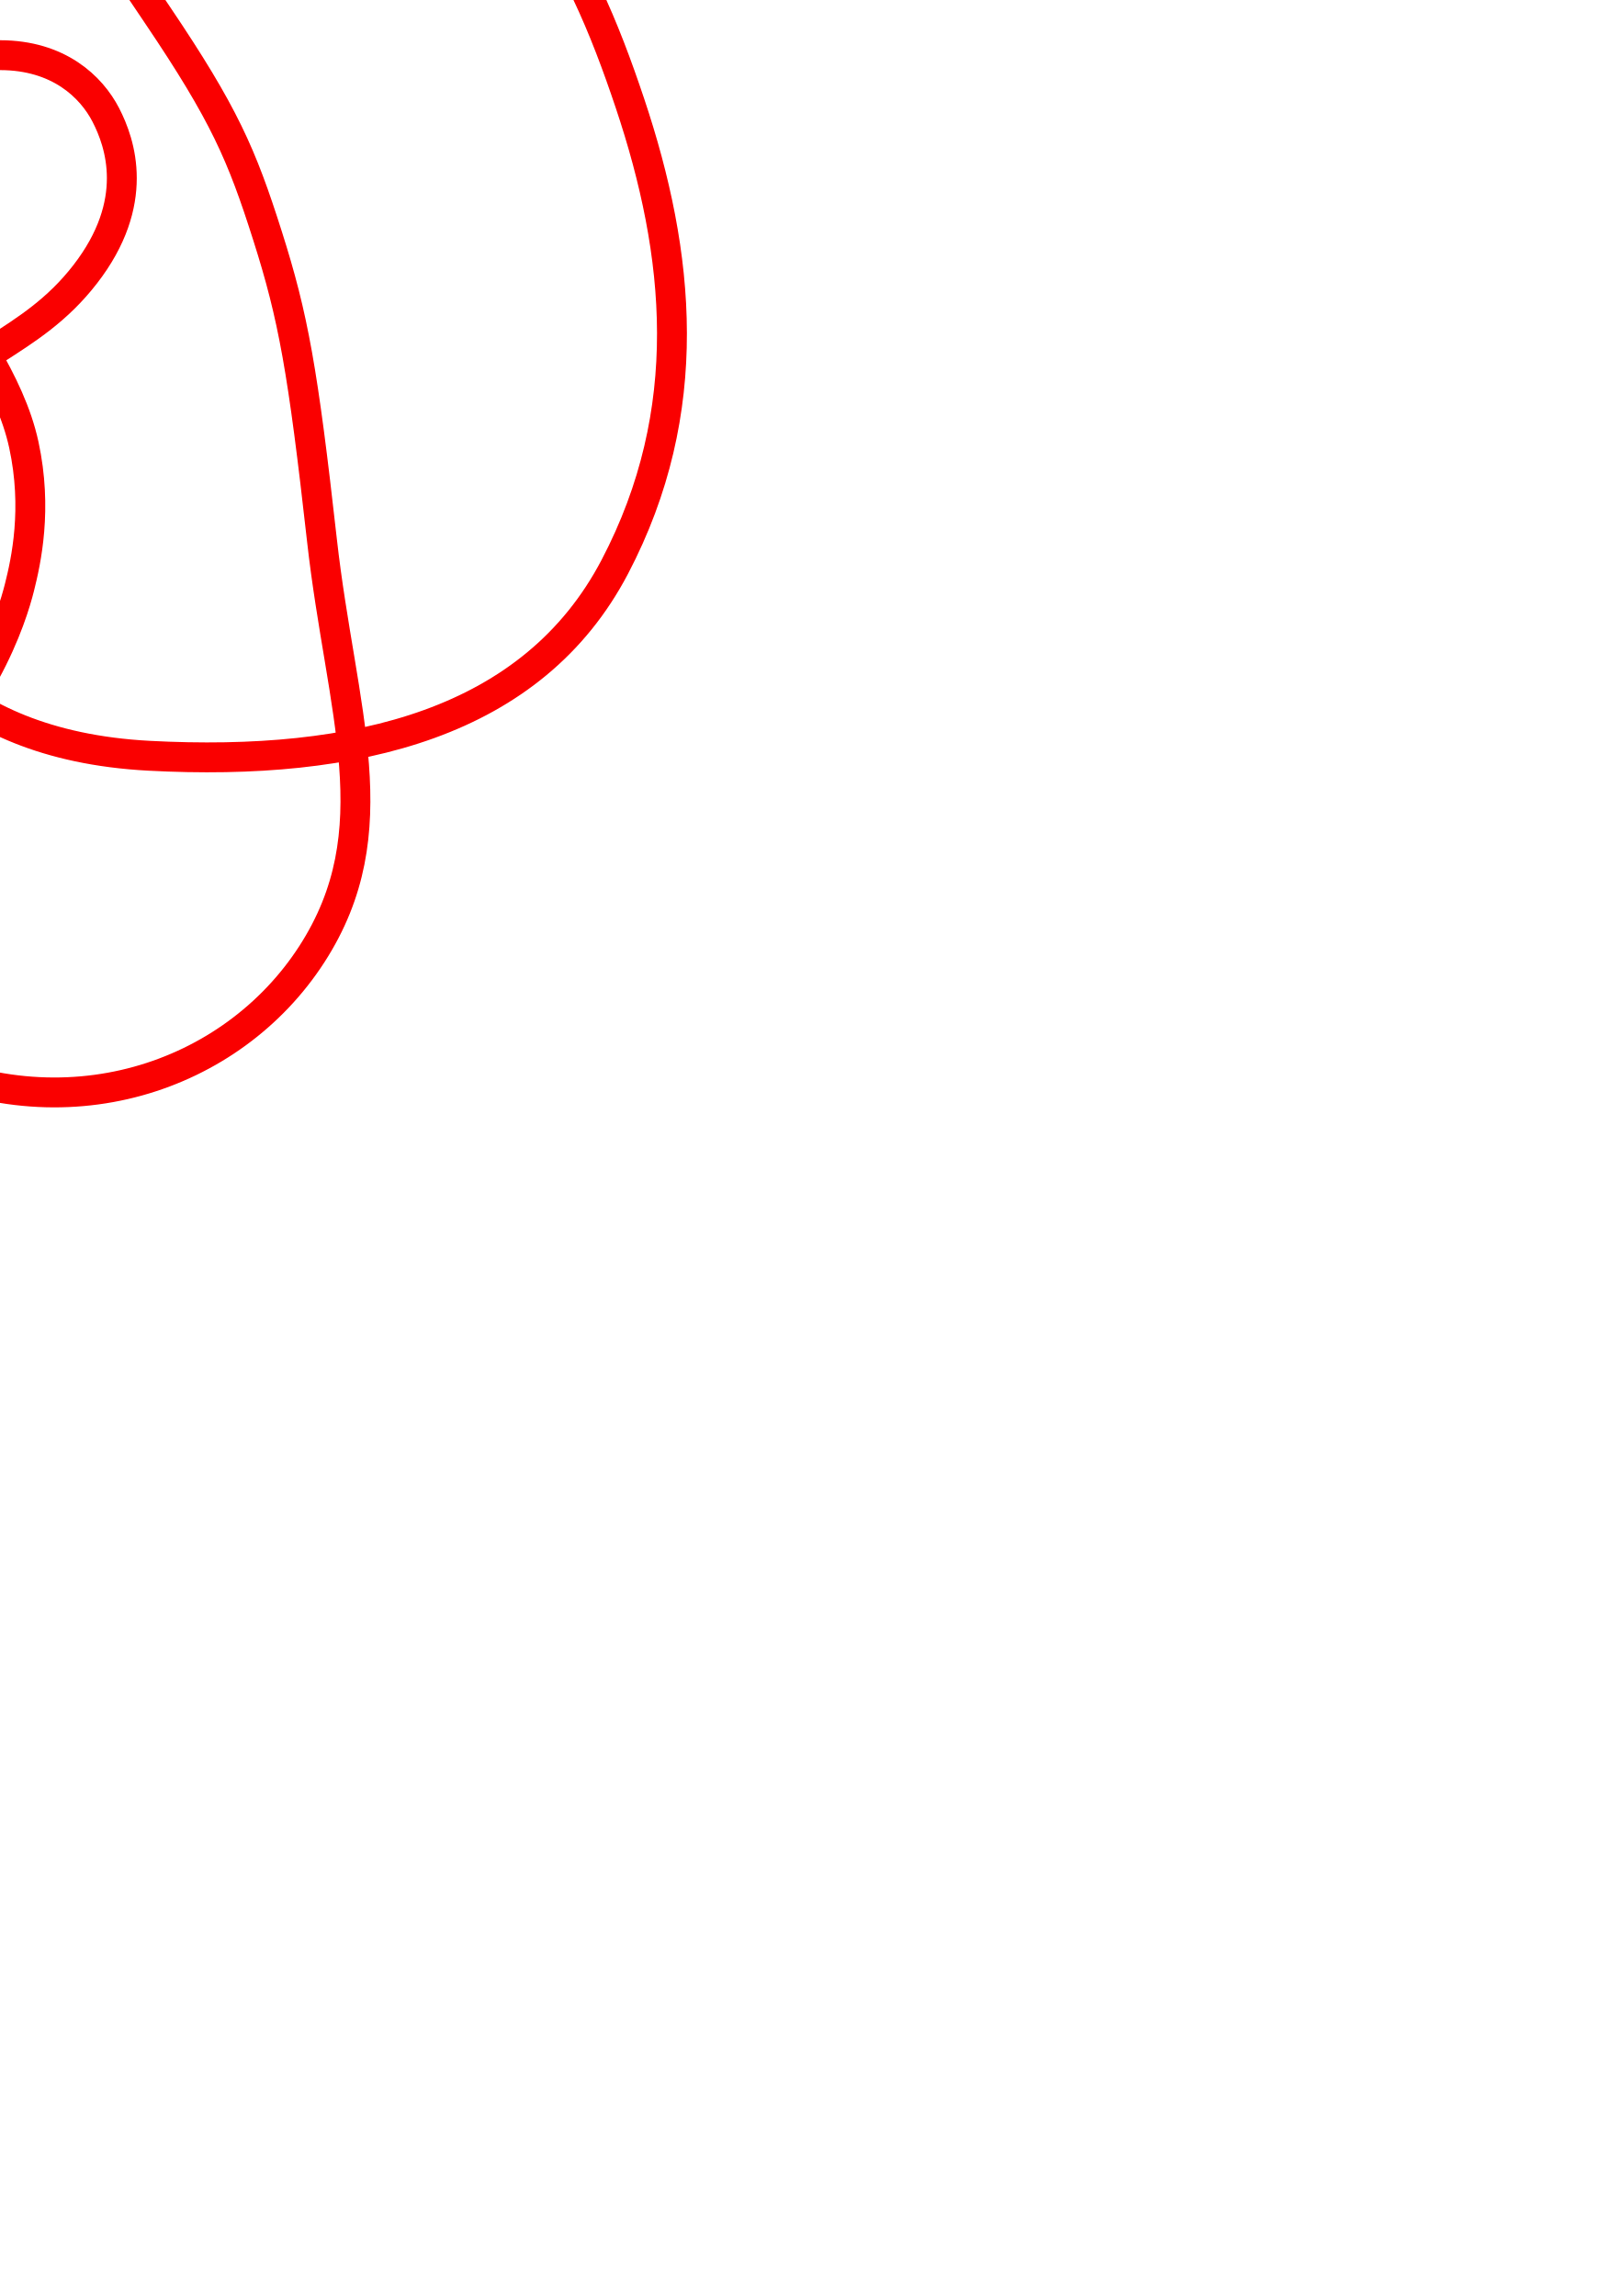
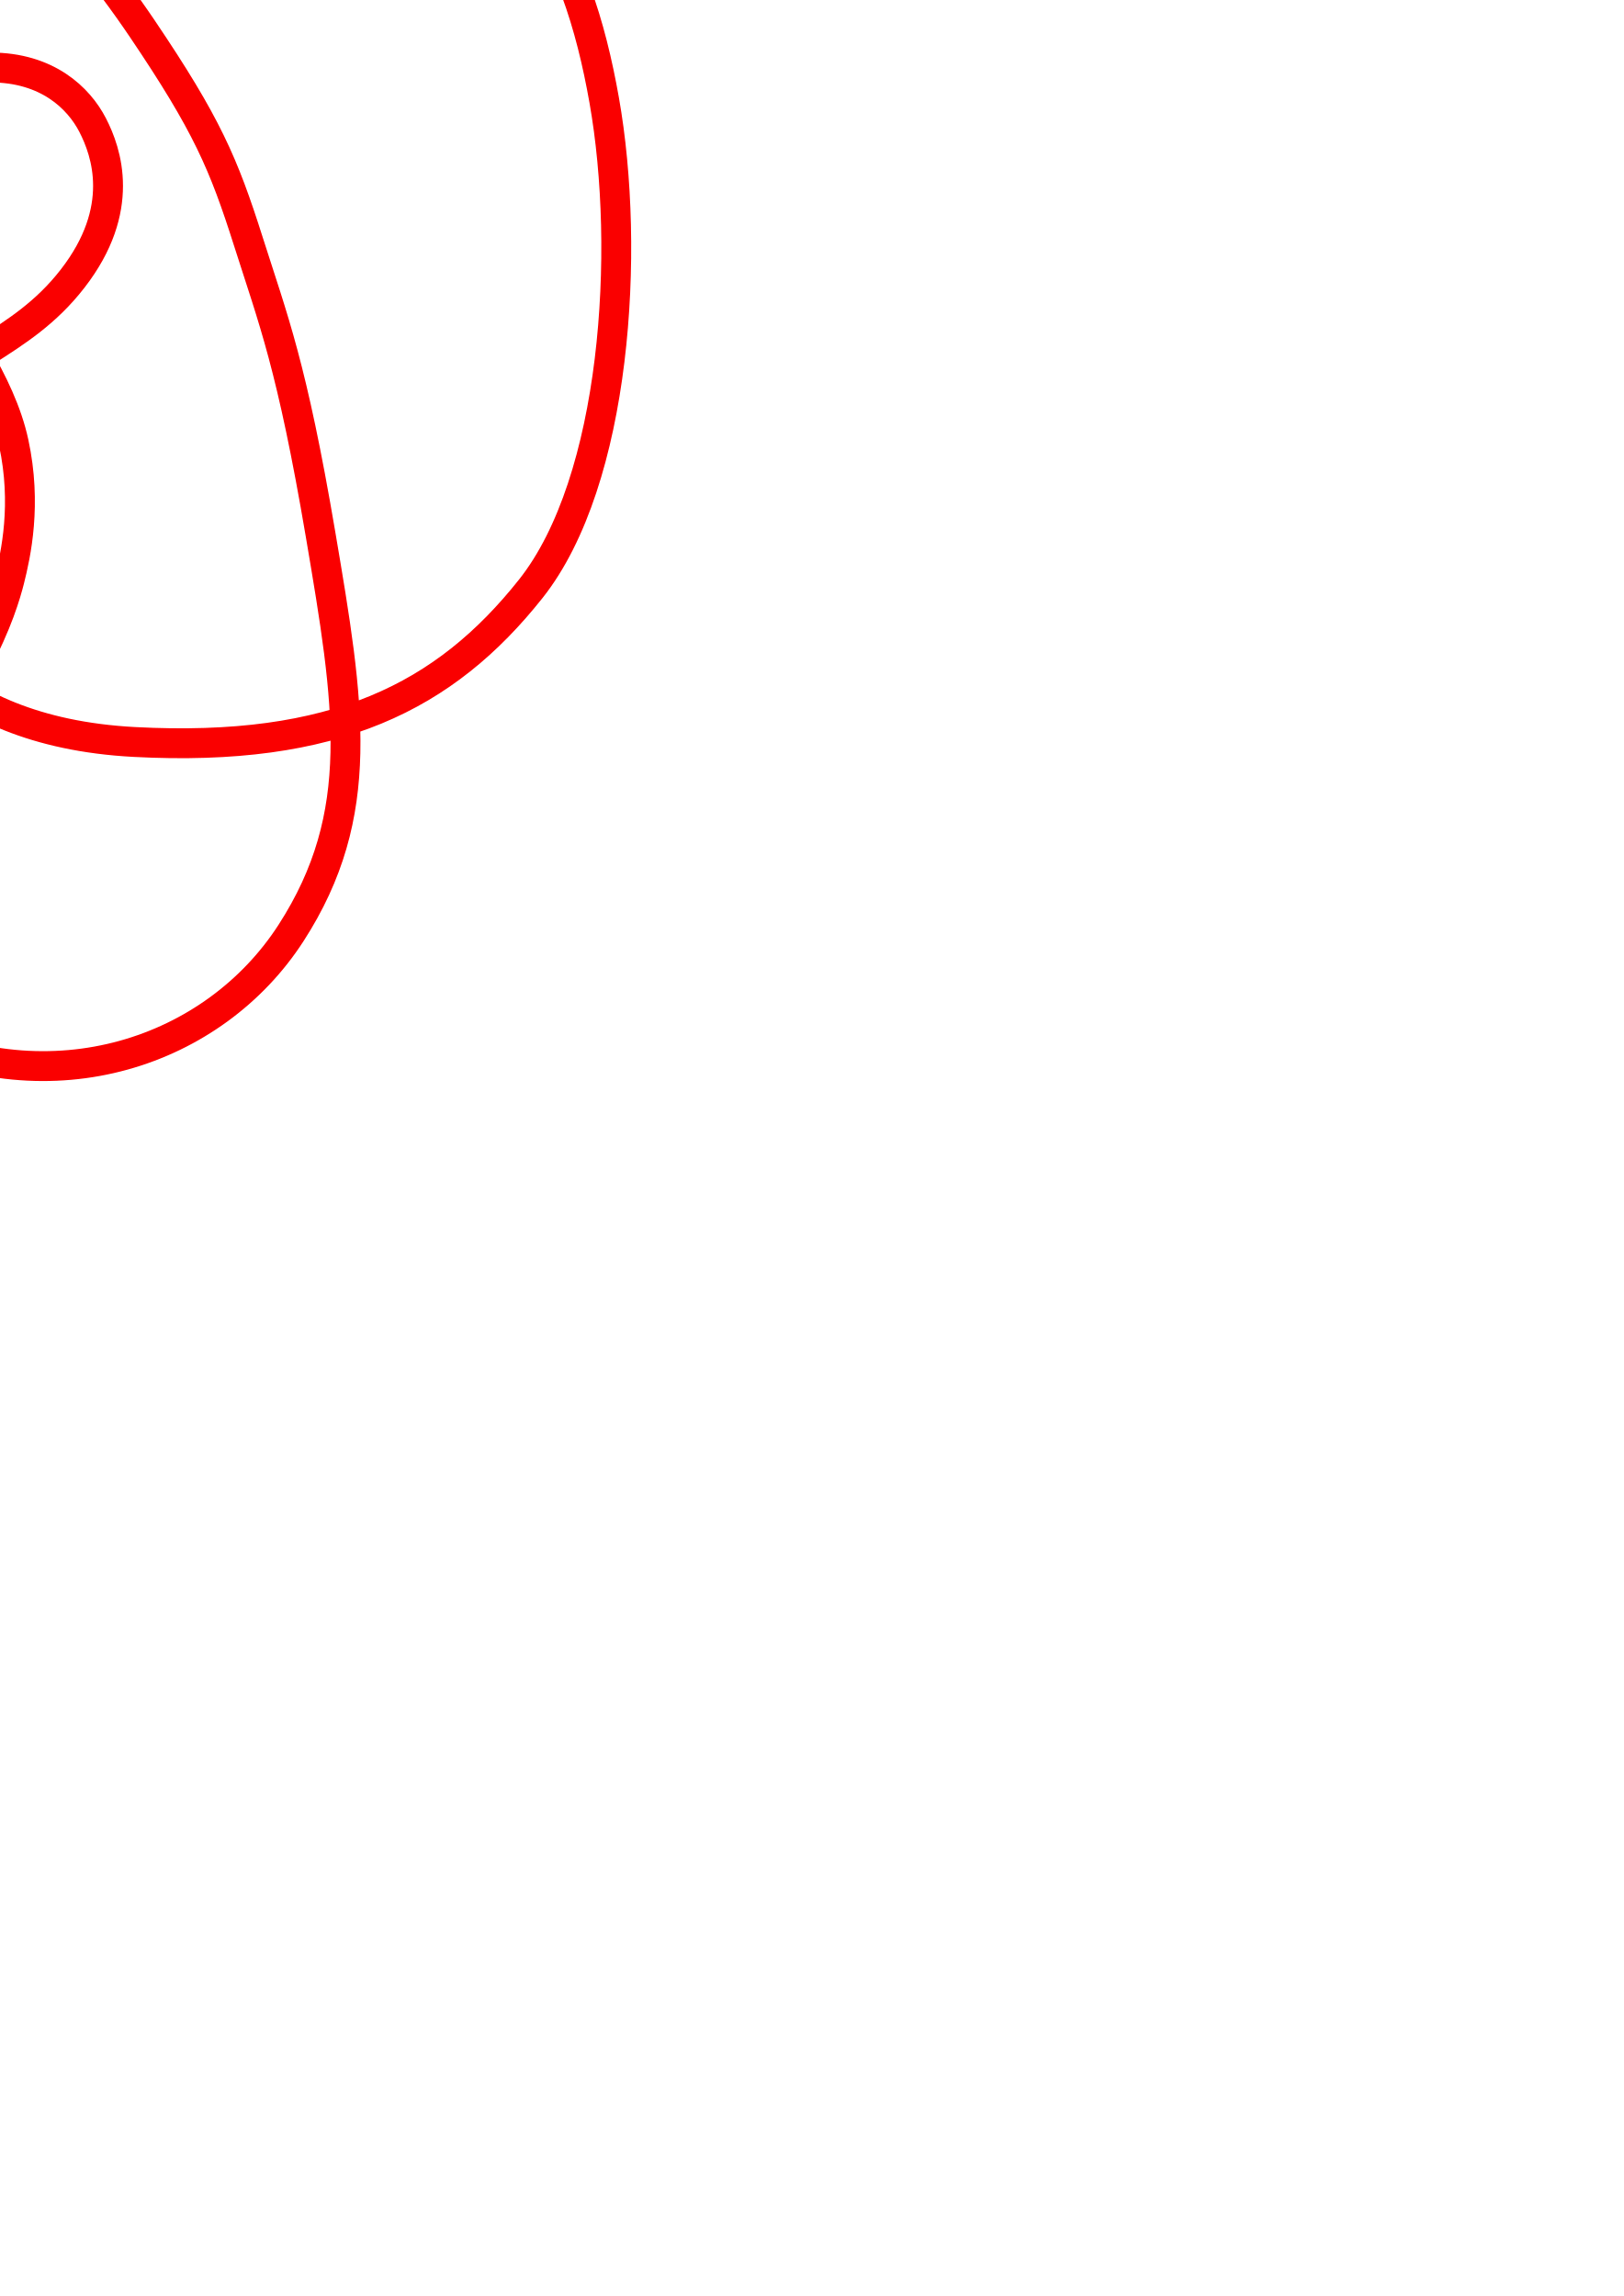
<svg xmlns="http://www.w3.org/2000/svg" width="210mm" height="297mm" viewBox="0 0 744.094 1052.362" id="svg2" version="1.1">
  <defs id="defs4" />
  <g id="layer1">
-     <path style="fill:none;fill-rule:evenodd;stroke:#fa0000;stroke-width:13.694;stroke-linecap:butt;stroke-linejoin:miter;stroke-miterlimit:4;stroke-dasharray:none;stroke-opacity:1" d="M  -148.279 , -141.546 C  -41.184 , -168.083 41.39 , -38.738 72.121 , 6.808 102.851 , 52.353 110.796 , 70.934 122.621 , 108.154 134.446 , 145.374 138.771 , 169.421 147.563 , 247.786 156.356 , 326.152 179.475 , 380.703 142.898 , 437.363 106.32 , 494.023 29.082 , 520.251 -43.839 , 484.163 -116.76 , 448.074 -128.361 , 377.501 -171.487 , 275.704 -214.613 , 173.907 -250.874 , 125.712 -302.745 , 80.665 -354.615 , 35.617 -429.189 , 4.566 -488.038 , 49.369 -546.887 , 94.171 -533.45 , 173.378 -481.15 , 206.477 -428.849 , 239.576 -363.959 , 222.644 -311.702 , 188.8 -259.444 , 154.957 -191.01 , 93.356 -144.243 , 64.255 -97.476 , 35.154 -26.841 , 25.286 0 , 25.286 26.841 , 25.286 41.841 , 39.771 48.496 , 52.692 55.152 , 65.613 64.544 , 92.742 39.041 , 125.702 13.538 , 158.662 -17.962 , 161.447 -43.887 , 196.524 -69.812 , 231.6 -60.597 , 261.453 -56.097 , 272.556 -51.597 , 283.66 -27.228 , 341.336 68.278 , 346.399 163.784 , 351.462 244.279 , 331.334 281.754 , 259.798 319.229 , 188.261 311.794 , 116.387 288.712 , 47.403 265.629 , -21.581 233.331 , -88.019 131.038 , -129.249 28.745 , -170.479 -31.923 , -81.537 -44.48 , -63.17 -57.037 , -44.803 -67.157 , -25.683 -70.021 , -0.194 -72.886 , 25.295 -61.487 , 63.016 -53.276 , 81.468 -45.064 , 99.92 -45.953 , 97.487 -31.278 , 122.329 -16.603 , 147.171 4.59 , 174.601 10.927 , 203.9 17.263 , 233.199 11.962 , 257.136 8.896 , 269.312 5.829 , 281.488 -8.181 , 329.506 -58.357 , 368.96 -108.534 , 408.414 -169.526 , 442.039 -250.75 , 412.466 -331.973 , 382.893 -366.68 , 314.233 -373.336 , 300.07 -379.991 , 285.906 -409.746 , 221.324 -396.593 , 128.713 -383.439 , 36.102 -353.295 , -9.676 -328.527 , -38.157 -303.759 , -66.637 -255.373 , -115.01 -148.279 , -141.546 Z " id="path4201" />
+     <path style="fill:none;fill-rule:evenodd;stroke:#fa0000;stroke-width:13.694;stroke-linecap:butt;stroke-linejoin:miter;stroke-miterlimit:4;stroke-dasharray:none;stroke-opacity:1" d="M -147.024,-129.681 C -40.356,-126.864 35.609,-30.703 65.199,13.145 94.79,56.994 102.44,74.883 113.826,110.716 125.213,146.549 133.766,167.505 146.934,245.145 160.101,322.784 168.571,373.109 133.351,427.658 98.13,482.207 23.758,507.457 -46.458,472.714 -116.674,437.97 -127.845,370.026 -169.371,272.022 -210.897,174.018 -245.813,127.619 -295.76,84.251 -345.706,40.882 -417.513,10.987 -474.179,54.12 -530.845,97.254 -517.907,173.509 -467.546,205.374 -417.186,237.24 -354.703,220.939 -304.384,188.357 -254.066,155.775 -203.842,104.617 -158.81,76.601 -113.778,48.584 -30.091,30.935 -4.246,30.935 21.6,30.935 36.043,44.88 42.452,57.32 48.86,69.759 57.904,95.878 33.347,127.61 8.79,159.342 -21.542,162.022 -46.505,195.792 -71.468,229.562 -62.594,258.302 -58.261,268.992 -53.928,279.682 -30.463,335.208 61.499,340.083 153.462,344.957 204.015,319.311 243.234,269.871 282.454,220.431 289.086,114.881 276.89,45.96 264.694,-22.961 236.729,-86.296 130.081,-125.363 23.433,-164.43 -34.985,-71.907 -47.076,-54.225 -59.167,-36.542 -68.911,-18.134 -71.669,6.405 -74.428,30.944 -63.452,67.26 -55.545,85.024 -47.638,102.788 -48.494,100.446 -34.363,124.362 -20.233,148.278 0.175,174.686 6.276,202.894 12.377,231.101 7.273,254.146 4.32,265.868 1.367,277.591 -12.123,323.82 -60.438,361.804 -108.753,399.787 -167.483,432.16 -245.693,403.689 -323.904,375.218 -357.323,309.116 -363.732,295.48 -370.141,281.844 -398.792,219.669 -386.126,130.509 -373.461,41.348 -347.981,-20.452 -324.132,-47.872 -300.282,-75.291 -253.691,-132.498 -147.024,-129.681 Z" id="path4201" />
  </g>
</svg>
